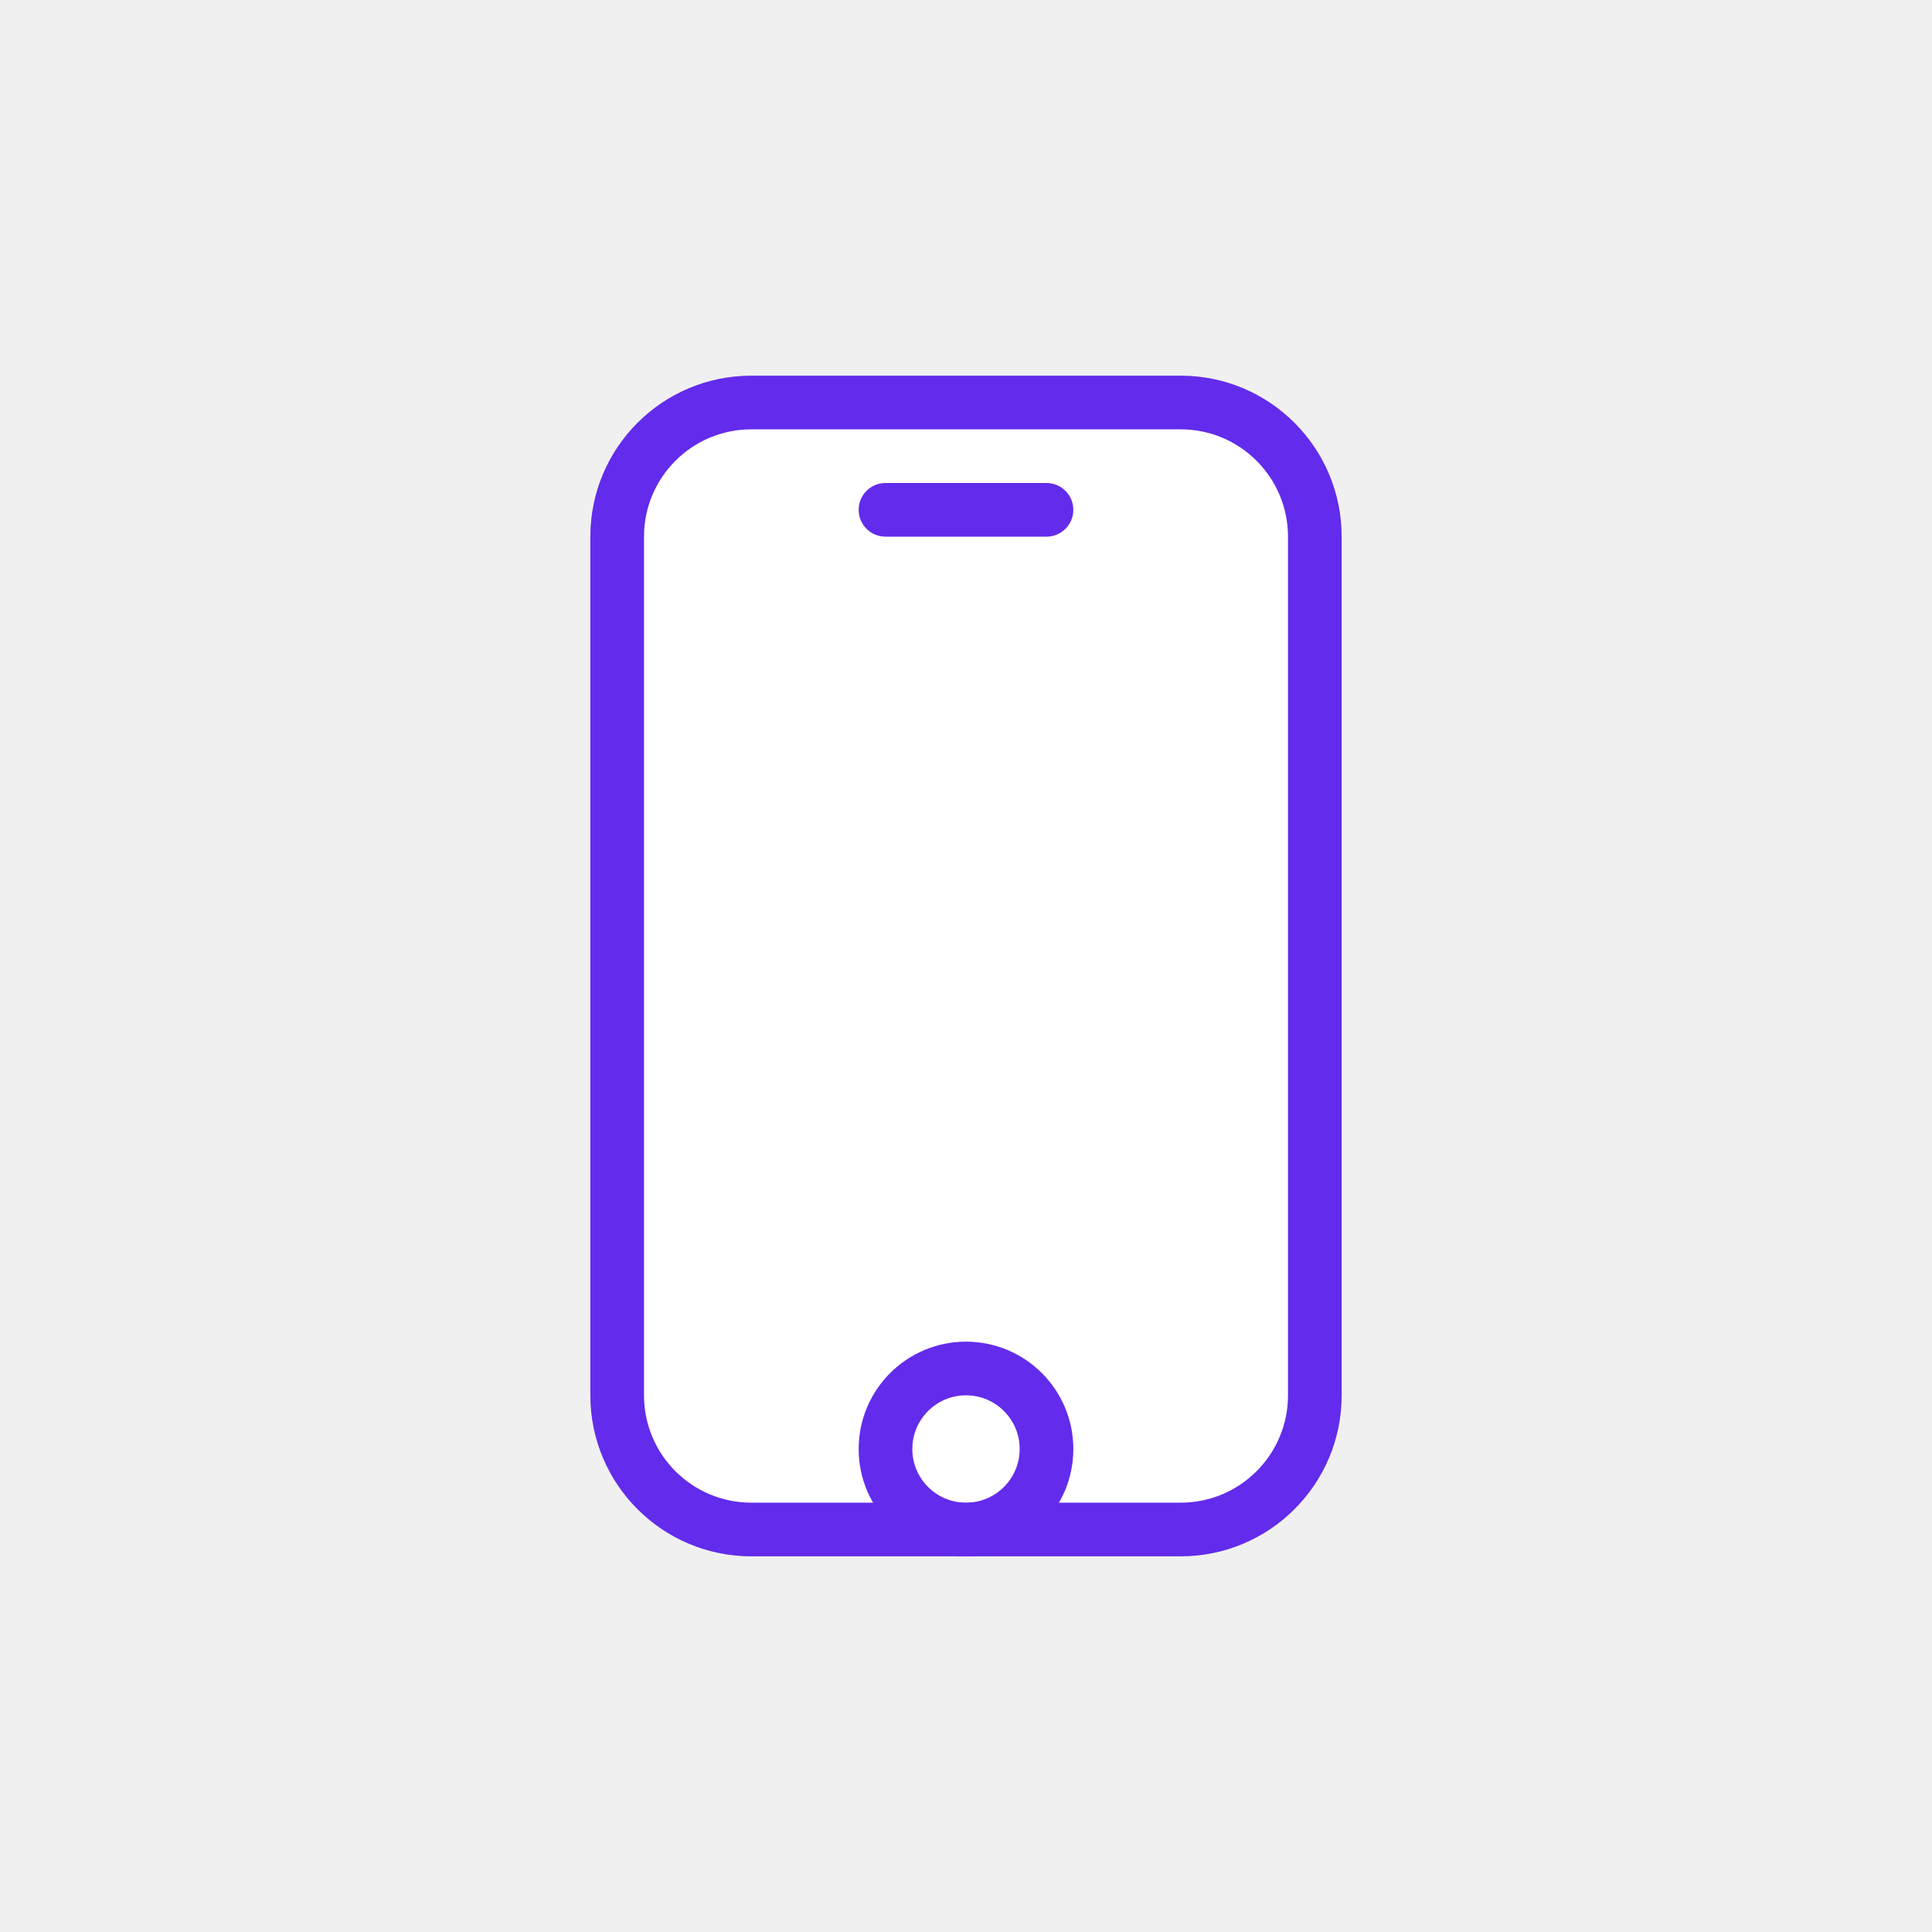
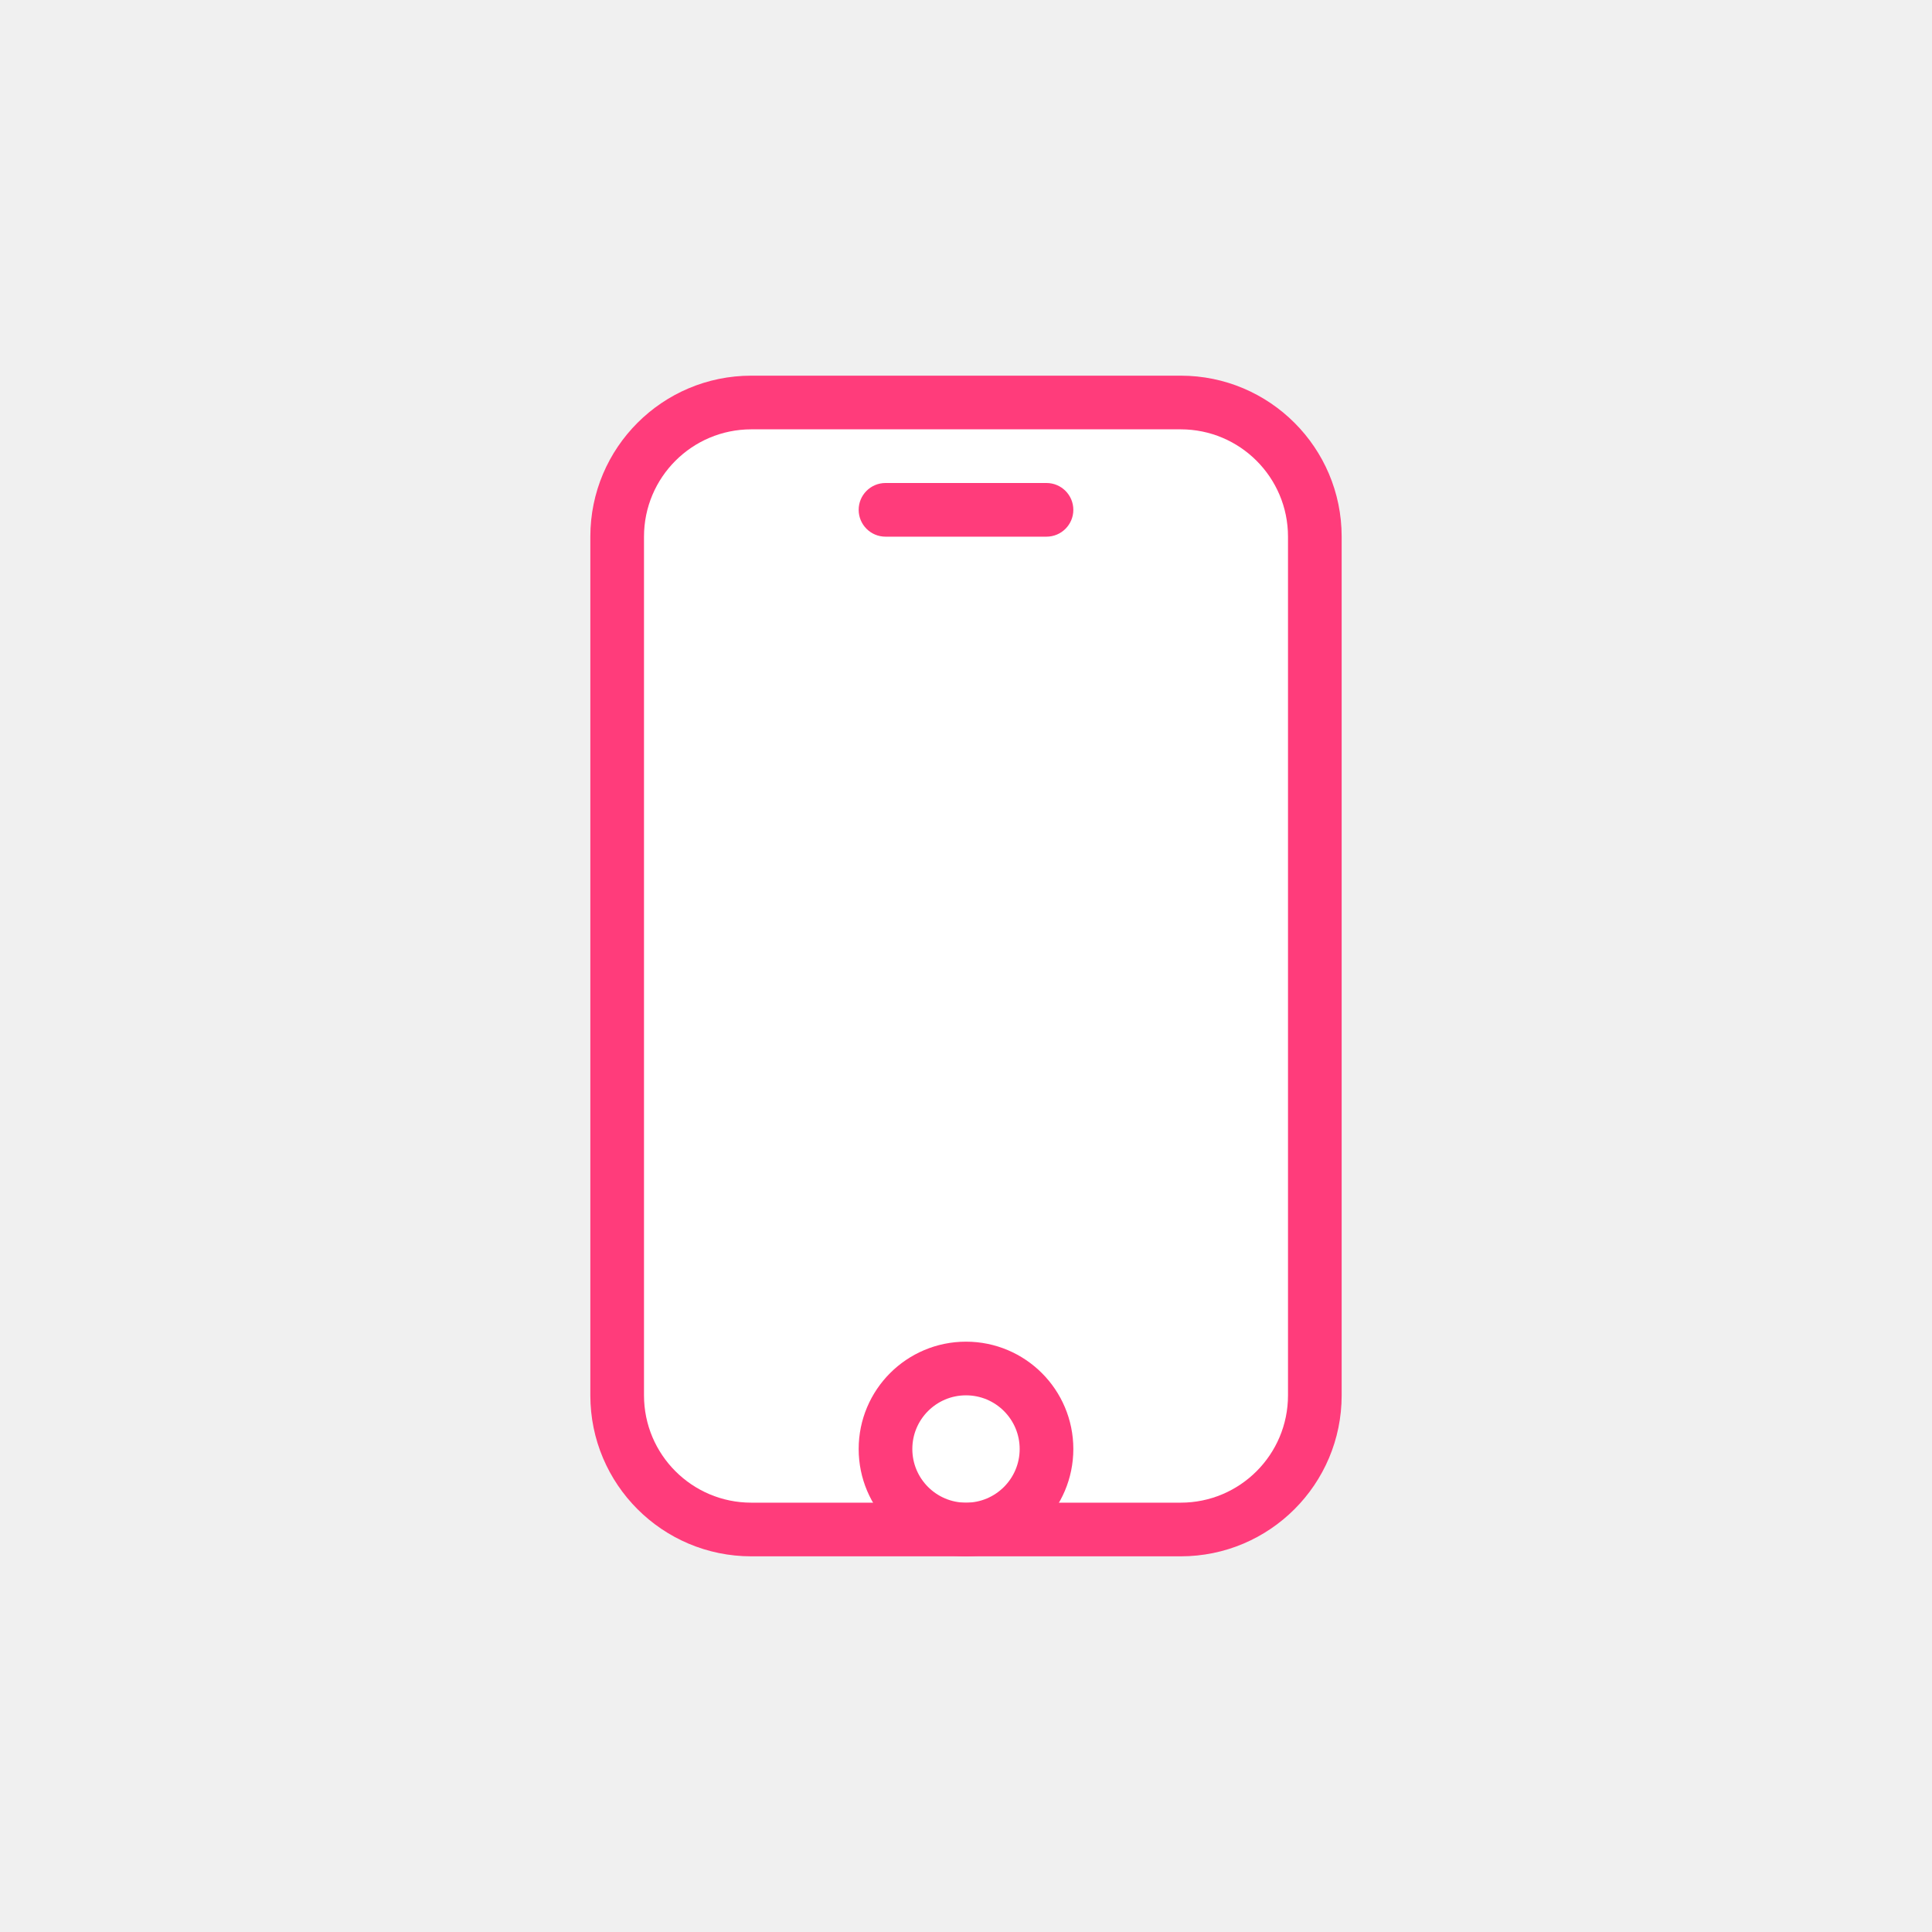
<svg xmlns="http://www.w3.org/2000/svg" id="그룹_33293" width="36" height="36" viewBox="0 0 36 36">
  <defs>
    <style>
-             .cls-2{fill:#632beb}
+             .cls-2{fill:#FF3C7B}
        </style>
  </defs>
  <rect id="사각형_9778" width="14" height="22" class="cls-2" rx="3" transform="translate(11 7)" />
  <rect id="사각형_9780" width="12" height="20" fill="#fff" rx="2" transform="translate(12 8)" />
  <rect id="사각형_9779" width="4" height="1" class="cls-2" rx=".5" transform="translate(16 9)" />
-   <g id="타원_1138" fill="#fff" stroke="#632beb" transform="translate(17 26)">
+   <g id="타원_1138" fill="#fff" stroke="#FF3C7B" transform="translate(17 26)">
    <circle cx="1" cy="1" r="1" stroke="none" />
    <circle cx="1" cy="1" r="1.5" fill="none" />
  </g>
</svg>
